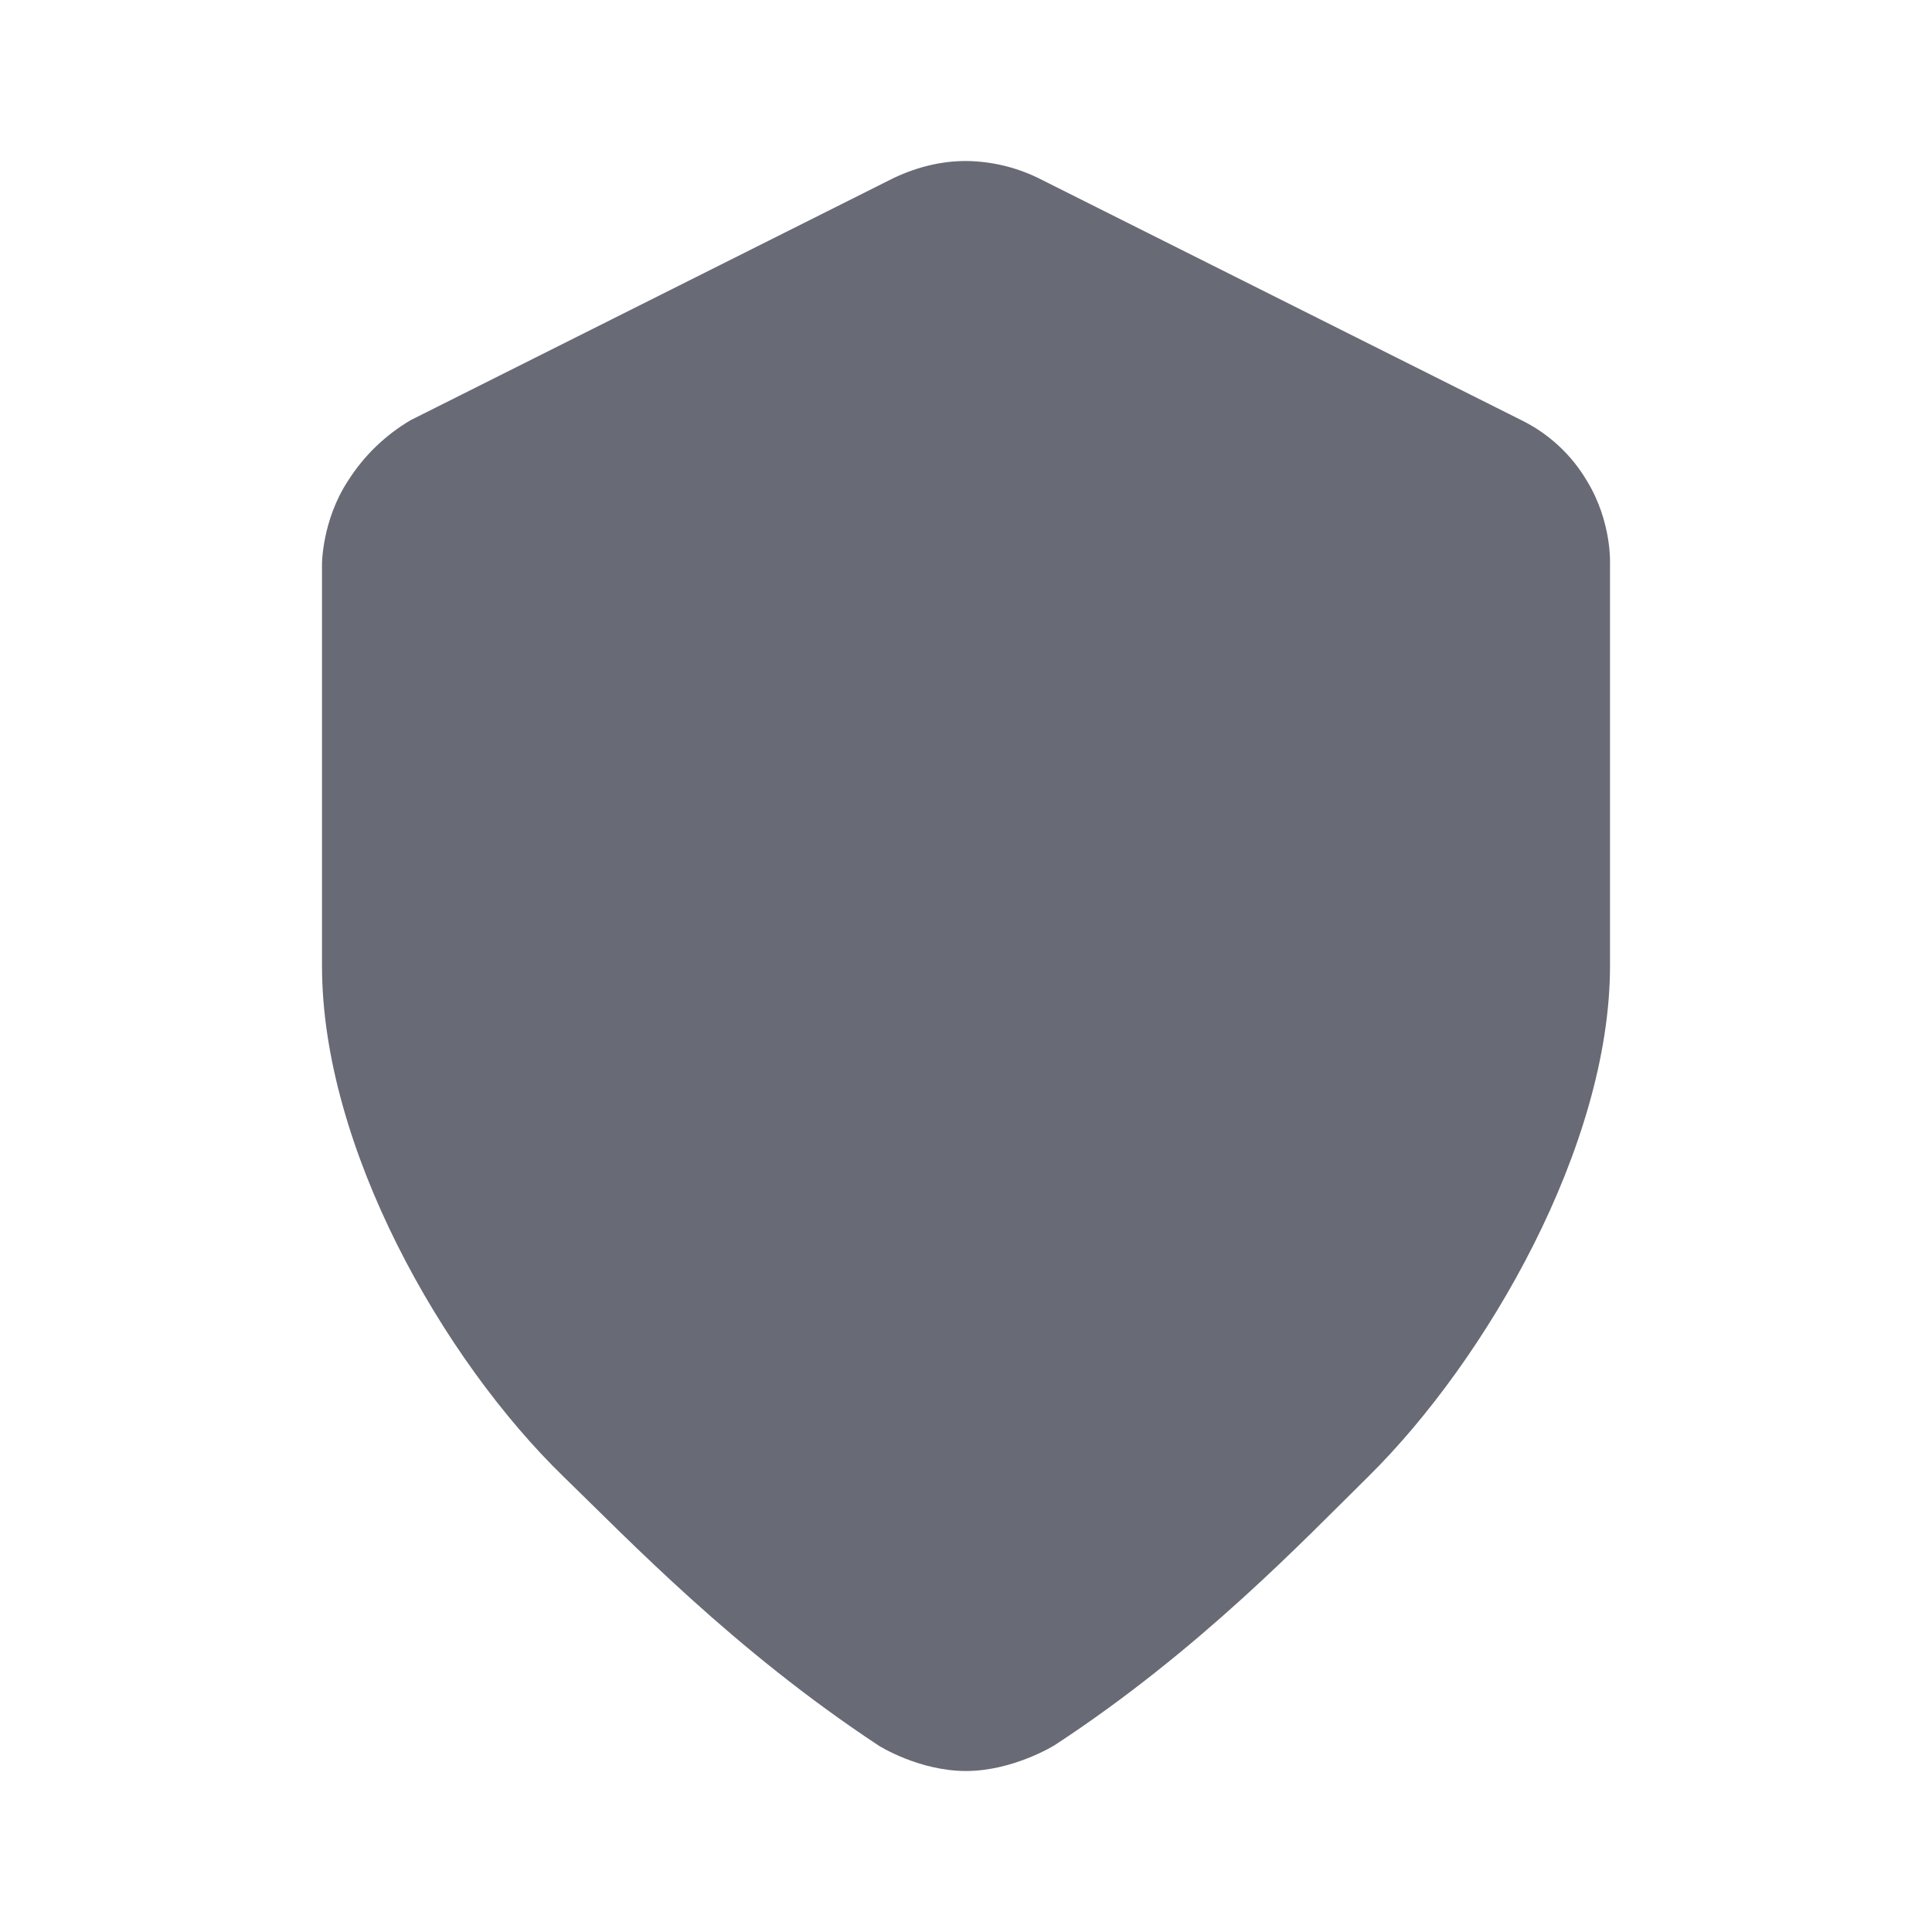
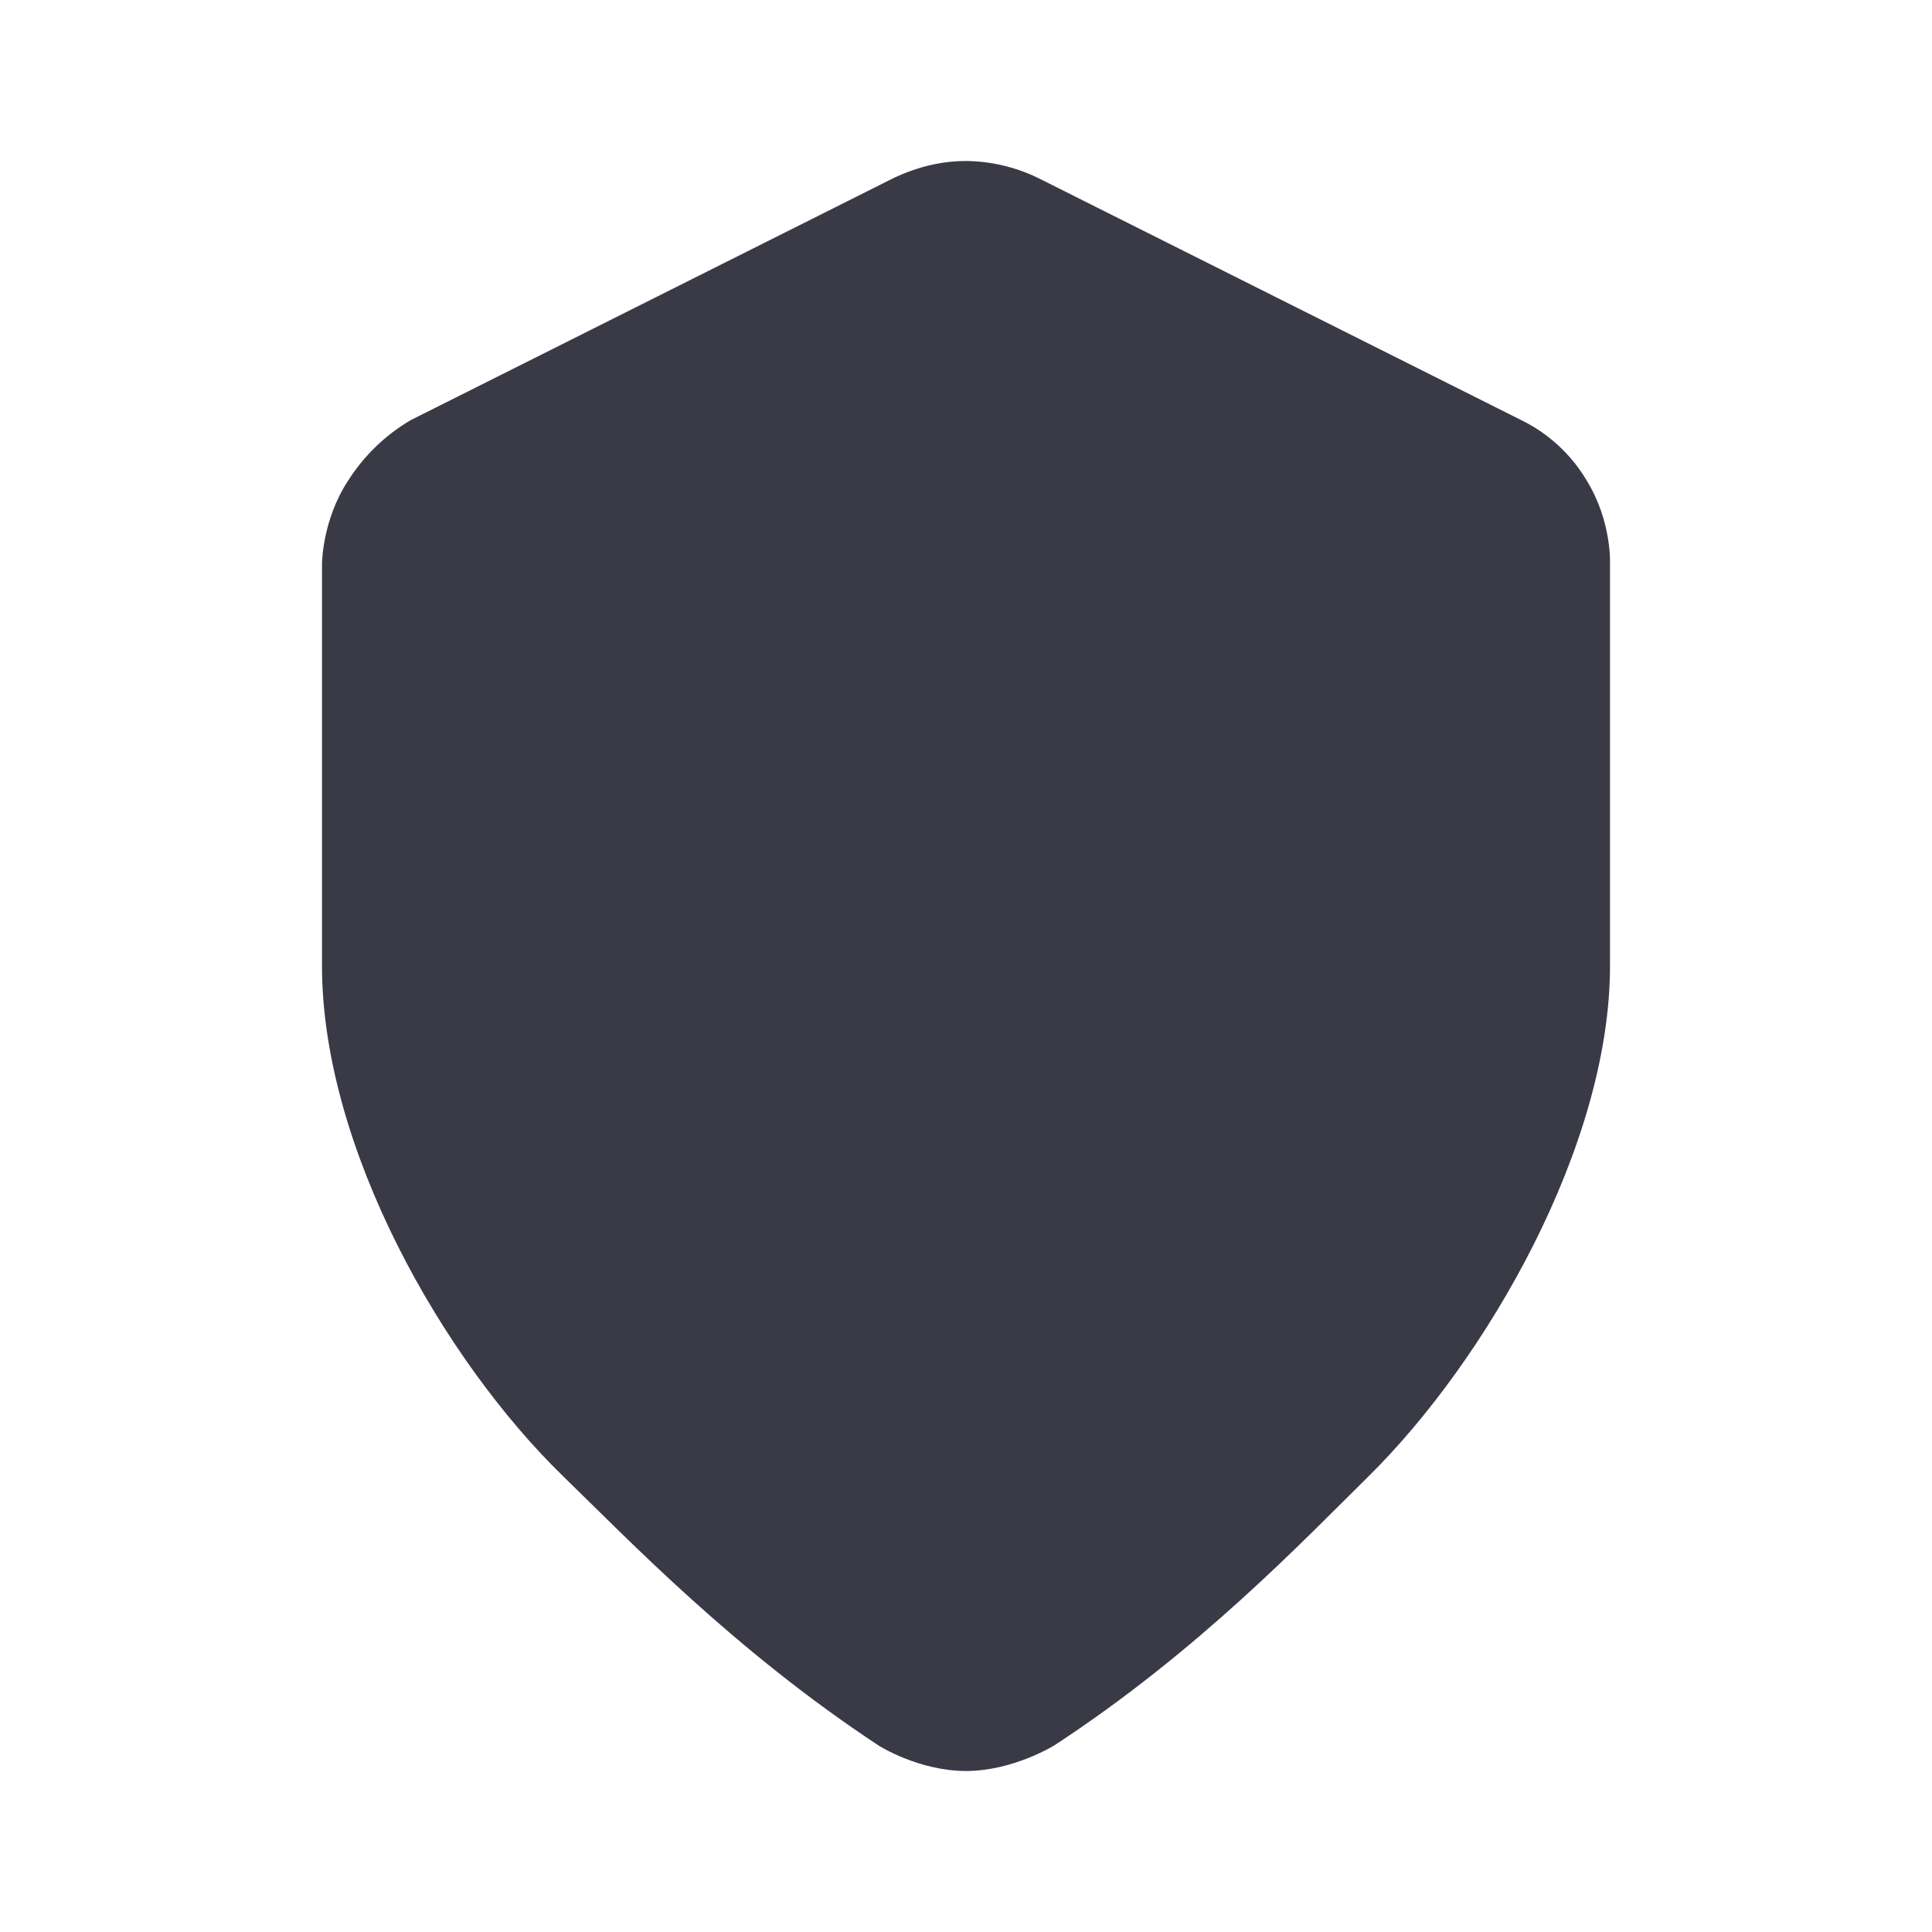
<svg xmlns="http://www.w3.org/2000/svg" width="24" height="24" viewBox="0 0 24 24">
-   <path fill="#686A75" fill-rule="evenodd" d="M12 22c.587 0 1.1-.32 1.1-.32 1.792-1.173 3.09-2.542 3.897-3.337C18.467 16.893 20 14.229 20 12V7.008s.026-.524-.287-1.035a1.934 1.934 0 0 0-.817-.755l-6-3.007A2.092 2.092 0 0 0 12 2c-.299 0-.598.07-.896.21l-6 3.008a2.297 2.297 0 0 0-.781.755C4 6.465 4 7.006 4 7.006V12c0 2.253 1.502 4.889 3 6.343.808.783 2.114 2.154 3.918 3.343 0 0 .495.314 1.082.314z" />
+   <path fill="#3A3A47" fill-rule="evenodd" d="M12 22c.587 0 1.1-.32 1.1-.32 1.792-1.173 3.09-2.542 3.897-3.337C18.467 16.893 20 14.229 20 12V7.008s.026-.524-.287-1.035a1.934 1.934 0 0 0-.817-.755l-6-3.007A2.092 2.092 0 0 0 12 2c-.299 0-.598.07-.896.21l-6 3.008a2.297 2.297 0 0 0-.781.755C4 6.465 4 7.006 4 7.006V12c0 2.253 1.502 4.889 3 6.343.808.783 2.114 2.154 3.918 3.343 0 0 .495.314 1.082.314z" />
</svg>
